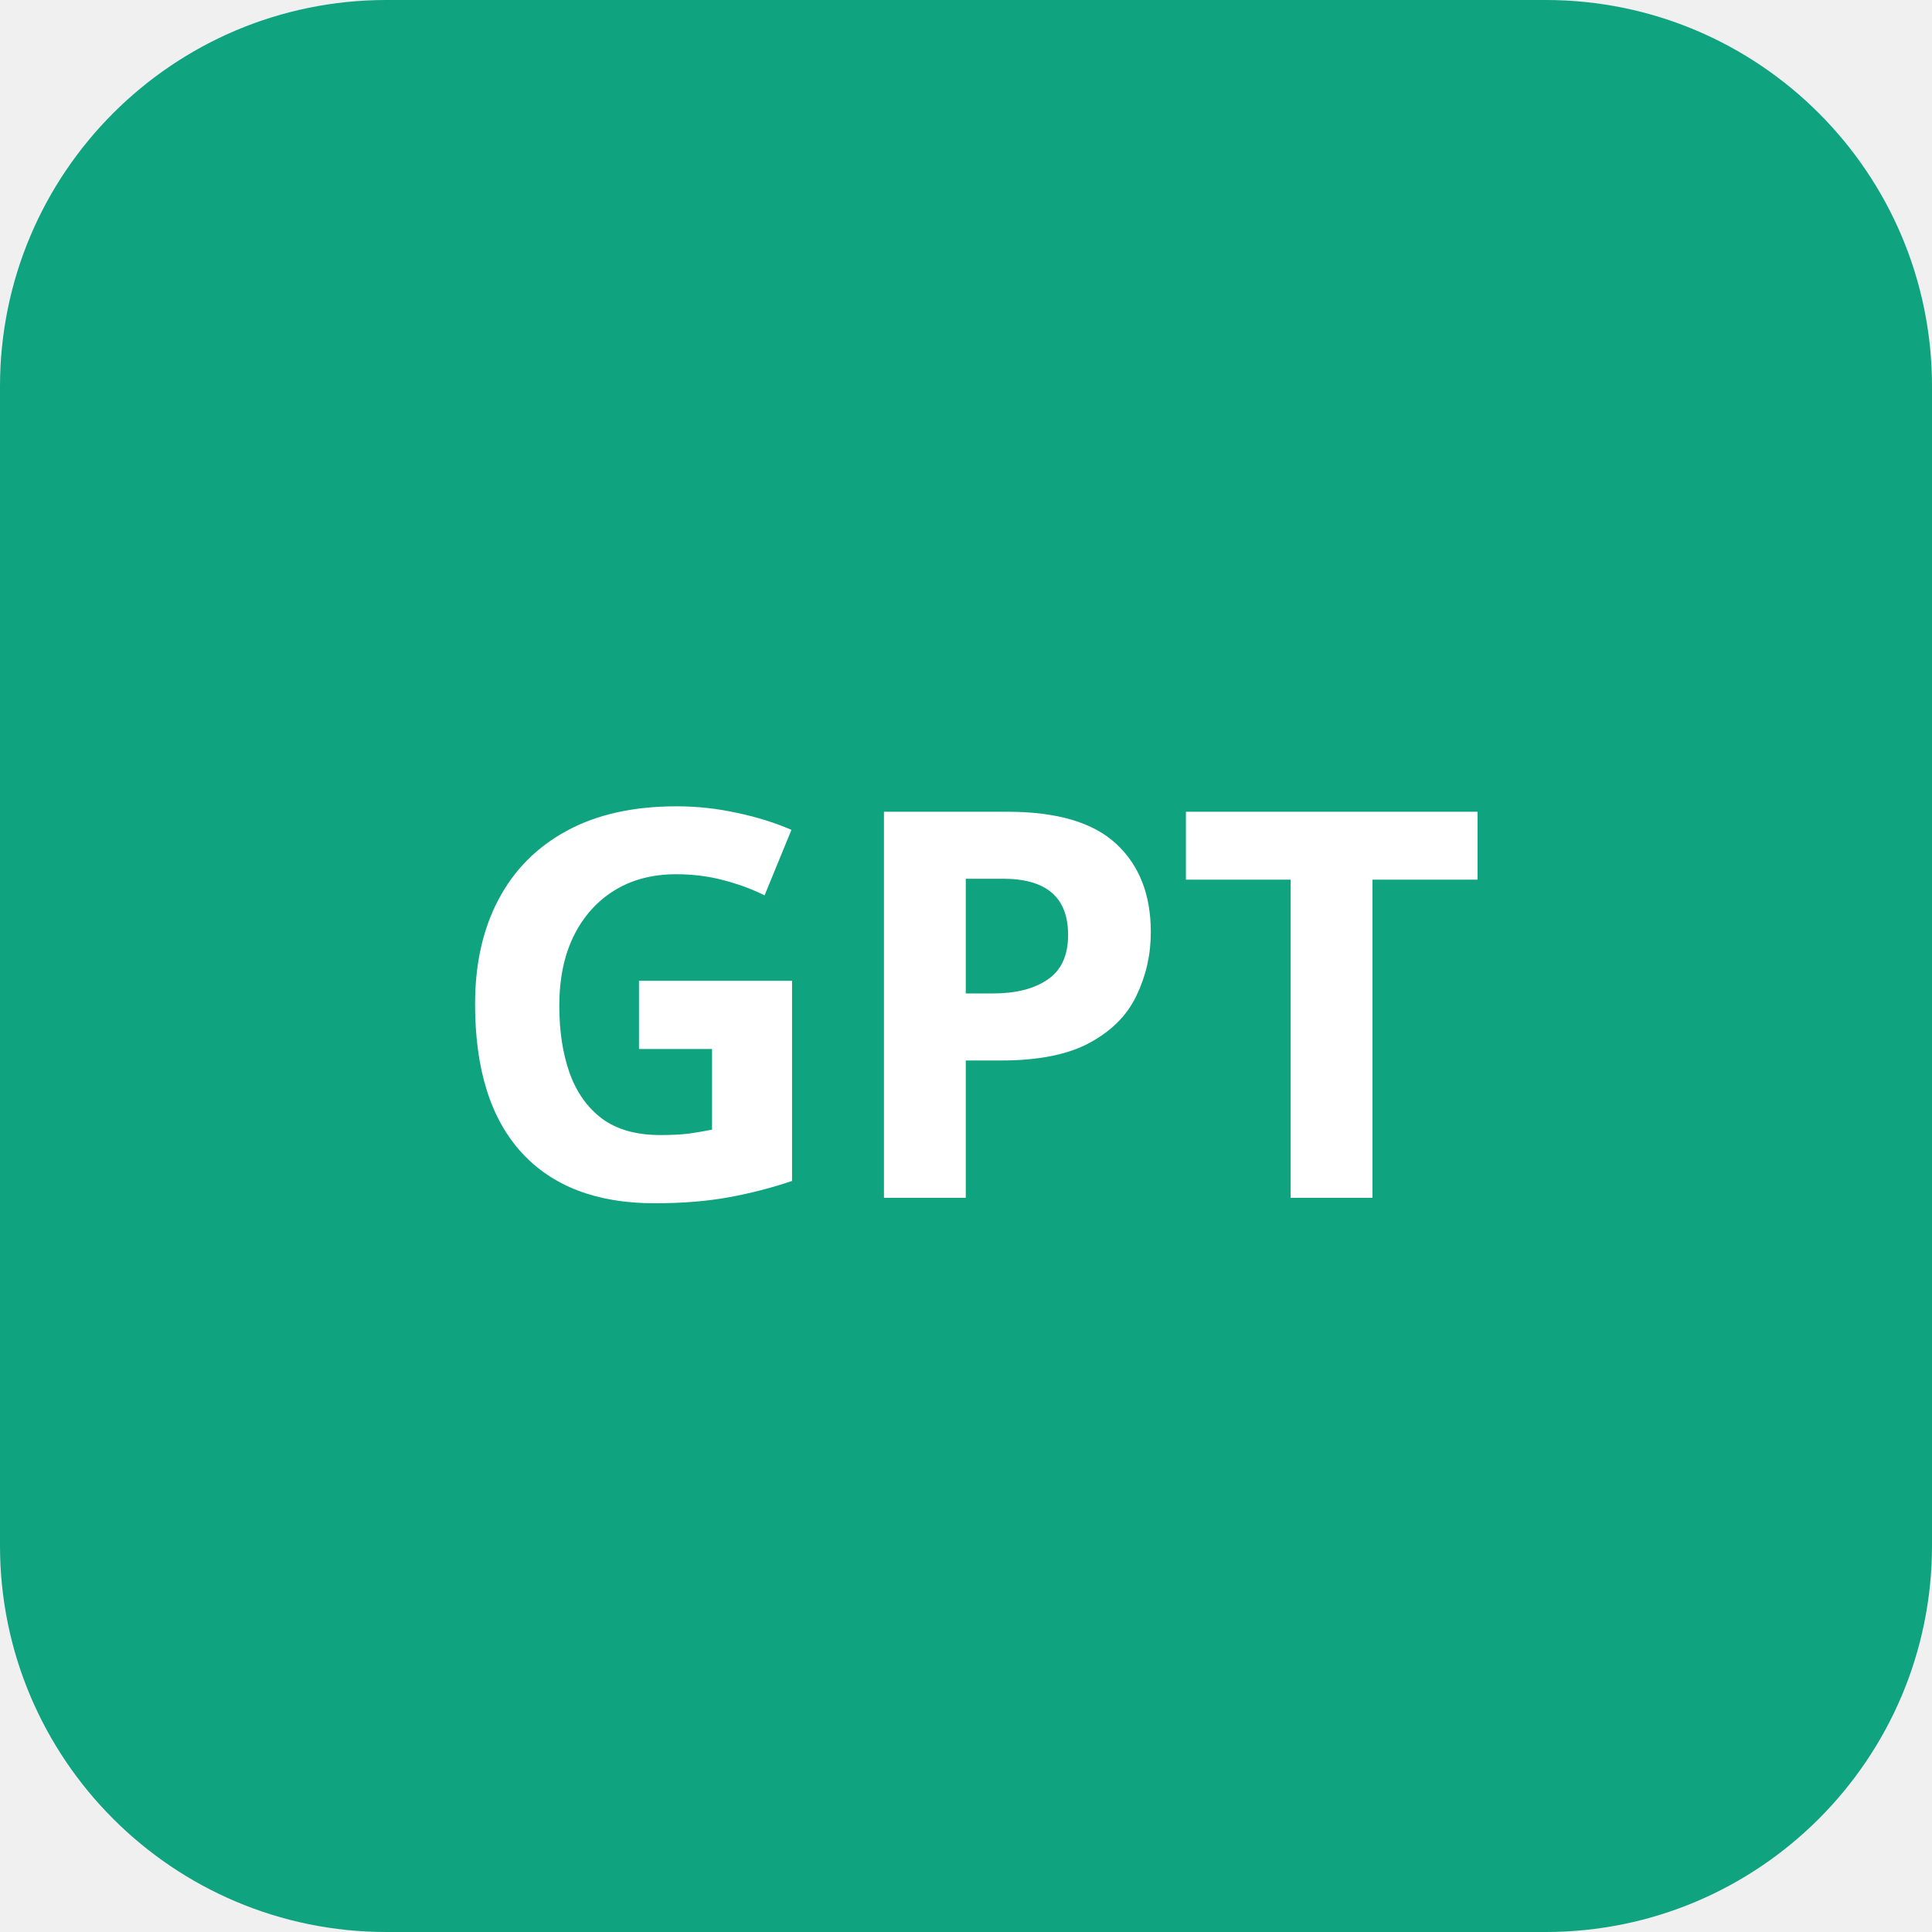
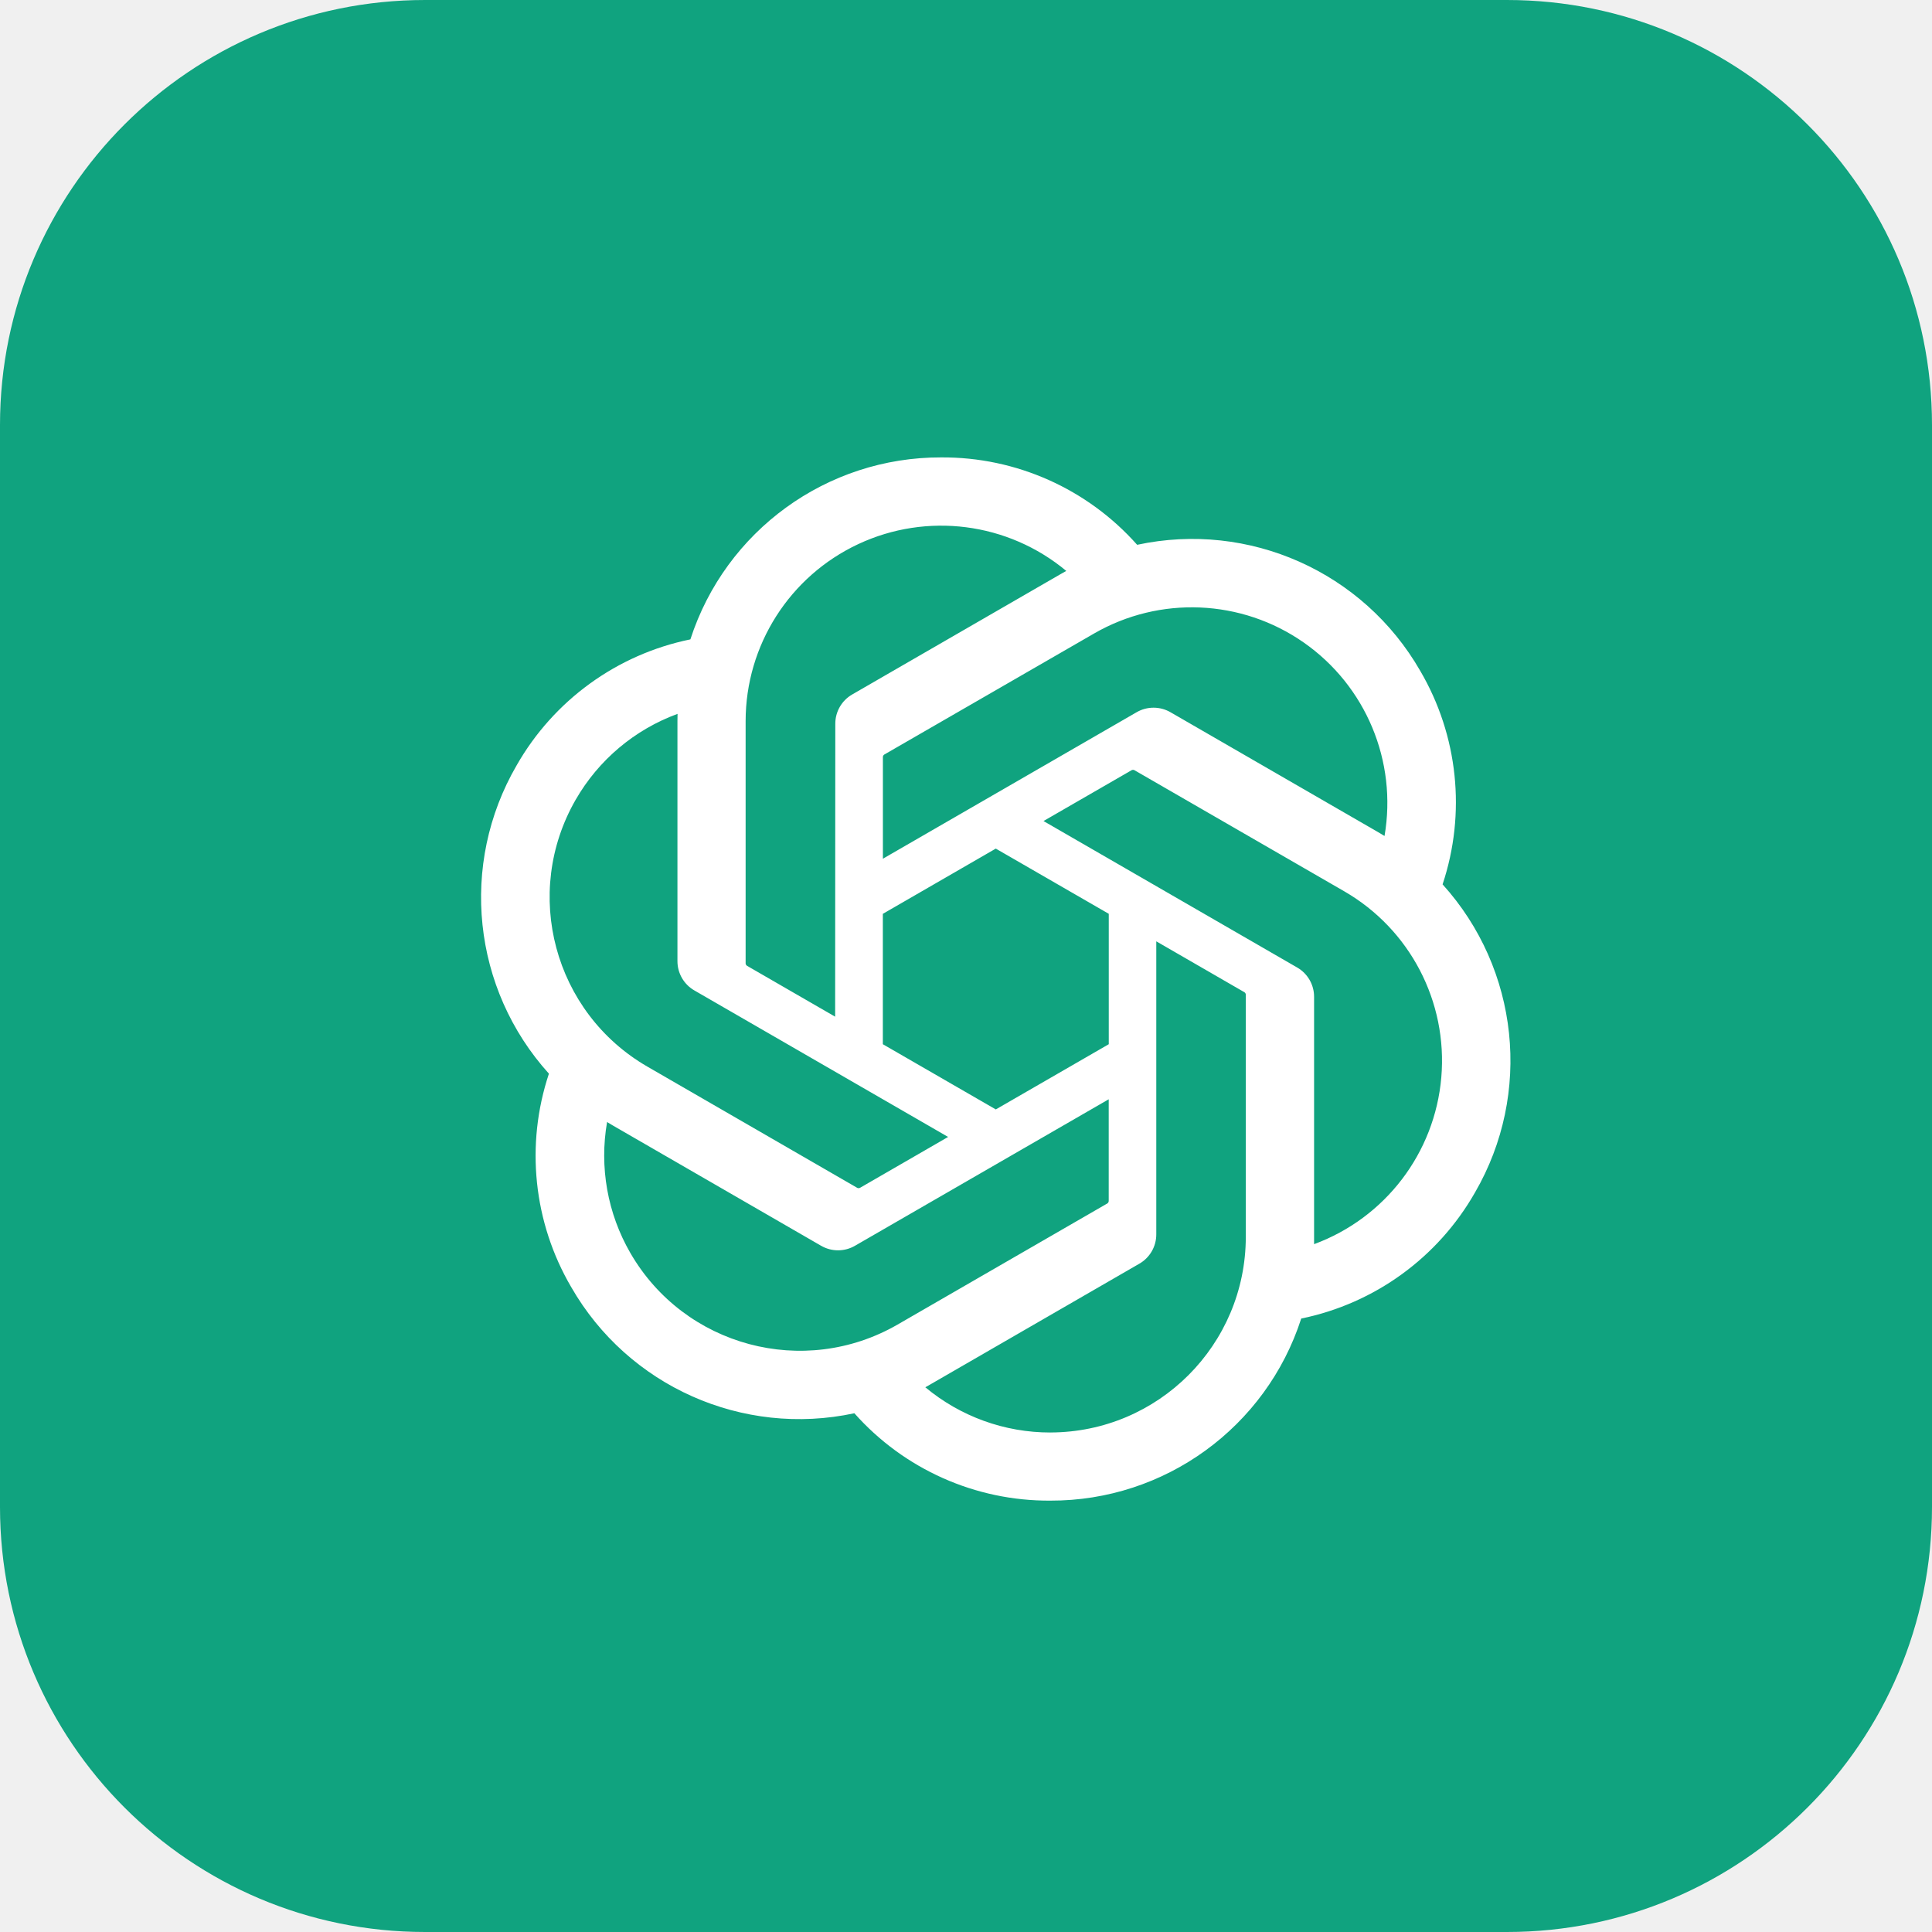
<svg xmlns="http://www.w3.org/2000/svg" viewBox="0 0 100 100" width="100" height="100">
-   <rect width="100" height="100" rx="20" fill="#10A37F" />
-   <text x="50" y="62" font-family="'Arial Black', sans-serif" font-weight="900" font-size="28" fill="white" text-anchor="middle">GPT</text>
+   <rect width="100" height="100" rx="22" fill="#10A37F" />
+   <g fill="white" transform="translate(24, 23) scale(1.35)">
+     <path d="M37.532 16.87a9.963 9.963 0 0 0-.856-8.184 10.078 10.078 0 0 0-10.855-4.835A9.964 9.964 0 0 0 18.306.5a10.079 10.079 0 0 0-9.614 6.977 9.967 9.967 0 0 0-6.664 4.834 10.08 10.08 0 0 0 1.24 11.817 9.965 9.965 0 0 0 .856 8.185 10.079 10.079 0 0 0 10.855 4.835 9.965 9.965 0 0 0 7.516 3.35 10.078 10.078 0 0 0 9.617-6.981 9.967 9.967 0 0 0 6.663-4.834 10.079 10.079 0 0 0-1.243-11.813zM22.498 37.886a7.474 7.474 0 0 1-4.799-1.735c.061-.033.168-.091.237-.134l7.964-4.6a1.294 1.294 0 0 0 .655-1.134V19.054l3.366 1.944a.12.12 0 0 1 .066.092v9.299a7.505 7.505 0 0 1-7.49 7.496zm-16.106-6.88a7.471 7.471 0 0 1-.894-5.023c.06.036.162.099.237.141l7.964 4.6a1.297 1.297 0 0 0 1.308 0l9.724-5.614v3.888a.12.12 0 0 1-.048.103l-8.051 4.649a7.504 7.504 0 0 1-10.24-2.744zM4.297 13.62A7.469 7.469 0 0 1 8.2 10.333c0 .068-.004.19-.004.274v9.201a1.294 1.294 0 0 0 .654 1.132l9.723 5.614-3.366 1.944a.12.12 0 0 1-.114.01L7.04 23.856a7.504 7.504 0 0 1-2.743-10.237zm27.658 6.437l-9.724-5.615 3.367-1.943a.121.121 0 0 1 .113-.01l8.052 4.648a7.498 7.498 0 0 1-1.158 13.528v-9.476a1.293 1.293 0 0 0-.65-1.132zm3.35-5.043a7.395 7.395 0 0 0-.236-.141l-7.965-4.6a1.298 1.298 0 0 0-1.308 0l-9.723 5.614v-3.888a.12.12 0 0 1 .048-.103l8.05-4.645a7.497 7.497 0 0 1 11.135 7.763zm-21.063 6.929l-3.367-1.944a.12.12 0 0 1-.065-.092v-9.299a7.497 7.497 0 0 1 12.293-5.756 6.94 6.94 0 0 0-.236.134l-7.965 4.6a1.294 1.294 0 0 0-.654 1.132l-.006 11.225zM16.071 18l4.33-2.501 4.332 2.5v5l-4.331 2.5-4.331-2.5V18z" />
+   </g>
</svg>
